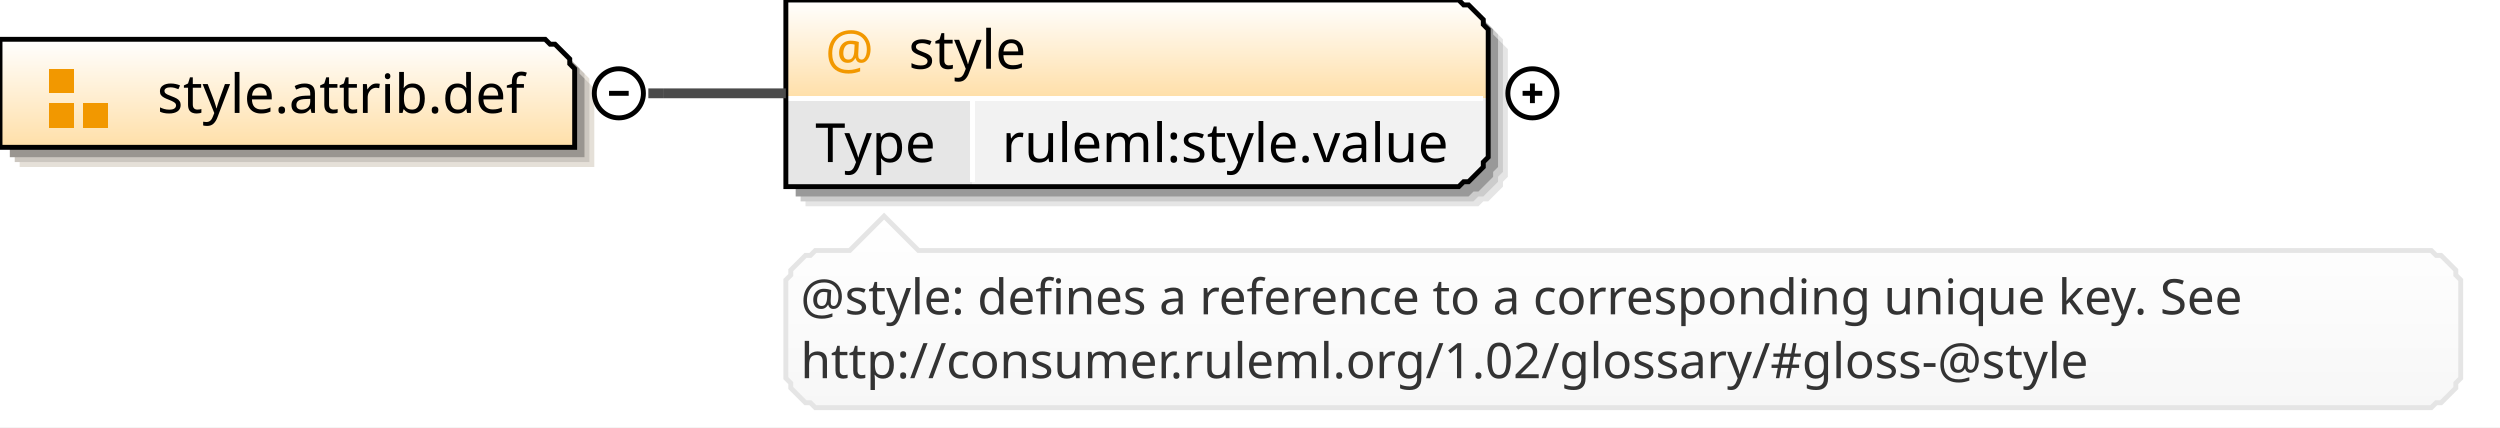
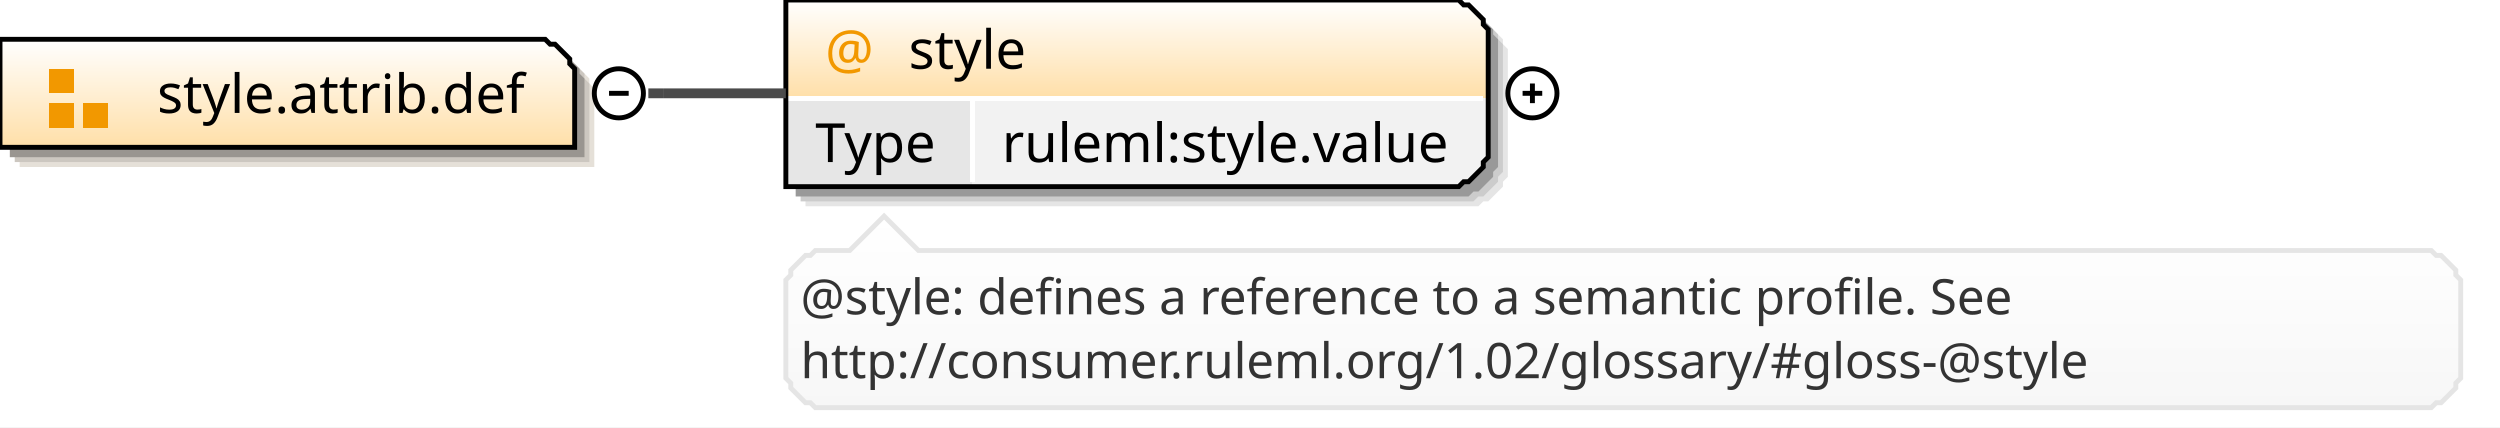
<svg xmlns="http://www.w3.org/2000/svg" color-interpolation="auto" color-rendering="auto" fill="black" fill-opacity="1" font-family="'Dialog'" font-size="12" font-style="normal" font-weight="normal" height="87" image-rendering="auto" shape-rendering="auto" stroke="black" stroke-dasharray="none" stroke-dashoffset="0" stroke-linecap="square" stroke-linejoin="miter" stroke-miterlimit="10" stroke-opacity="1" stroke-width="1" text-rendering="auto" width="509">
  <defs id="genericDefs" />
  <g>
    <defs id="defs1">
      <linearGradient gradientUnits="userSpaceOnUse" id="linearGradient1" spreadMethod="pad" x1="0" x2="0" y1="8" y2="30">
        <stop offset="0%" stop-color="white" stop-opacity="1" />
        <stop offset="100%" stop-color="rgb(255,223,168)" stop-opacity="1" />
      </linearGradient>
      <linearGradient gradientUnits="userSpaceOnUse" id="linearGradient2" spreadMethod="pad" x1="160" x2="160" y1="0" y2="20">
        <stop offset="0%" stop-color="white" stop-opacity="1" />
        <stop offset="100%" stop-color="rgb(255,223,168)" stop-opacity="1" />
      </linearGradient>
      <linearGradient gradientUnits="userSpaceOnUse" id="linearGradient3" spreadMethod="pad" x1="160" x2="160" y1="44" y2="83">
        <stop offset="0%" stop-color="white" stop-opacity="1" />
        <stop offset="100%" stop-color="rgb(247,247,247)" stop-opacity="1" />
      </linearGradient>
      <clipPath clipPathUnits="userSpaceOnUse" id="clipPath1">
        <path d="M0 0 L509 0 L509 87 L0 87 L0 0 Z" />
      </clipPath>
    </defs>
    <g fill="white" stroke="white" text-rendering="geometricPrecision">
      <rect clip-path="url(#clipPath1)" height="87" stroke="none" width="509" x="0" y="0" />
    </g>
    <g fill="rgb(229,224,216)" font-family="sans-serif" font-size="11" stroke="rgb(229,224,216)" text-rendering="geometricPrecision">
      <polygon clip-path="url(#clipPath1)" points=" 4 12 115 12 116 13 117 13 118 14 119 15 120 16 120 17 121 18 121 34 4 34" stroke="none" />
      <polygon clip-path="url(#clipPath1)" fill="rgb(204,199,192)" points=" 3 11 114 11 115 12 116 12 117 13 118 14 119 15 119 16 120 17 120 33 3 33" stroke="none" />
      <polygon clip-path="url(#clipPath1)" fill="rgb(153,149,144)" points=" 2 10 113 10 114 11 115 11 116 12 117 13 118 14 118 15 119 16 119 32 2 32" stroke="none" />
      <polygon clip-path="url(#clipPath1)" fill="url(#linearGradient1)" points=" 0 8 111 8 112 9 113 9 114 10 115 11 116 12 116 13 117 14 117 30 0 30" shape-rendering="crispEdges" stroke="none" />
      <polygon clip-path="url(#clipPath1)" fill="none" points=" 0 8 111 8 112 9 113 9 114 10 115 11 116 12 116 13 117 14 117 30 0 30" stroke="black" stroke-linecap="butt" />
    </g>
    <g fill="rgb(242,152,0)" font-family="sans-serif" font-size="11" shape-rendering="crispEdges" stroke="rgb(242,152,0)" stroke-linecap="butt" text-rendering="geometricPrecision">
      <rect clip-path="url(#clipPath1)" height="5" stroke="none" width="5" x="10" y="14" />
      <rect clip-path="url(#clipPath1)" height="5" stroke="none" width="5" x="10" y="21" />
      <rect clip-path="url(#clipPath1)" height="5" stroke="none" width="5" x="17" y="21" />
      <text clip-path="url(#clipPath1)" fill="black" stroke="none" x="32" xml:space="preserve" y="23">style.attrib.def</text>
      <circle clip-path="url(#clipPath1)" cx="126" cy="19" fill="none" r="5" shape-rendering="auto" stroke="black" />
      <line clip-path="url(#clipPath1)" fill="none" shape-rendering="auto" stroke="black" x1="124" x2="128" y1="19" y2="19" />
      <polygon clip-path="url(#clipPath1)" fill="rgb(229,229,229)" points=" 164 4 301 4 302 5 303 5 304 6 305 7 306 8 306 9 307 10 307 36 306 37 306 38 305 39 304 40 303 41 302 41 301 42 164 42" shape-rendering="auto" stroke="none" />
      <polygon clip-path="url(#clipPath1)" fill="rgb(204,204,204)" points=" 163 3 300 3 301 4 302 4 303 5 304 6 305 7 305 8 306 9 306 35 305 36 305 37 304 38 303 39 302 40 301 40 300 41 163 41" shape-rendering="auto" stroke="none" />
      <polygon clip-path="url(#clipPath1)" fill="rgb(153,153,153)" points=" 162 2 299 2 300 3 301 3 302 4 303 5 304 6 304 7 305 8 305 34 304 35 304 36 303 37 302 38 301 39 300 39 299 40 162 40" shape-rendering="auto" stroke="none" />
      <polygon clip-path="url(#clipPath1)" fill="url(#linearGradient2)" points=" 160 0 297 0 298 1 299 1 300 2 301 3 302 4 302 5 303 6 303 20 302 20 302 20 301 20 300 20 299 20 298 20 297 20 160 20" stroke="none" />
      <polygon clip-path="url(#clipPath1)" fill="rgb(230,230,230)" points=" 160 20 198 20 198 20 198 20 198 20 198 20 198 20 198 20 198 20 198 32 198 33 198 34 198 35 198 36 198 37 198 37 198 38 160 38" stroke="none" />
      <polygon clip-path="url(#clipPath1)" fill="rgb(242,242,242)" points=" 198 20 297 20 298 20 299 20 300 20 301 20 302 20 302 20 303 20 303 32 302 33 302 34 301 35 300 36 299 37 298 37 297 38 198 38" stroke="none" />
      <line clip-path="url(#clipPath1)" fill="none" stroke="white" x1="160" x2="302" y1="20" y2="20" />
      <text clip-path="url(#clipPath1)" fill="black" stroke="none" x="166" xml:space="preserve" y="33">Type</text>
      <text clip-path="url(#clipPath1)" fill="black" stroke="none" x="204" xml:space="preserve" y="33">ruleml:style.value</text>
      <line clip-path="url(#clipPath1)" fill="none" stroke="white" x1="198" x2="198" y1="20" y2="37" />
      <polygon clip-path="url(#clipPath1)" fill="none" points=" 160 0 297 0 298 1 299 1 300 2 301 3 302 4 302 5 303 6 303 32 302 33 302 34 301 35 300 36 299 37 298 37 297 38 160 38" shape-rendering="auto" stroke="black" />
      <text clip-path="url(#clipPath1)" stroke="none" x="168" xml:space="preserve" y="14">@</text>
      <text clip-path="url(#clipPath1)" fill="black" stroke="none" x="185" xml:space="preserve" y="14">style</text>
      <circle clip-path="url(#clipPath1)" cx="312" cy="19" fill="none" r="5" shape-rendering="auto" stroke="black" />
      <line clip-path="url(#clipPath1)" fill="none" shape-rendering="auto" stroke="black" x1="310" x2="314" y1="19" y2="19" />
      <line clip-path="url(#clipPath1)" fill="none" shape-rendering="auto" stroke="black" x1="312" x2="312" y1="17" y2="21" />
      <polygon clip-path="url(#clipPath1)" fill="url(#linearGradient3)" points=" 160 57 161 56 161 55 162 54 163 53 164 52 165 52 166 51 173 51 180 44 187 51 495 51 496 52 497 52 498 53 499 54 500 55 500 56 501 57 501 77 500 78 500 79 499 80 498 81 497 82 496 82 495 83 166 83 165 82 164 82 163 81 162 80 161 79 161 78 160 77" stroke="none" />
      <polygon clip-path="url(#clipPath1)" fill="none" points=" 160 57 161 56 161 55 162 54 163 53 164 52 165 52 166 51 173 51 180 44 187 51 495 51 496 52 497 52 498 53 499 54 500 55 500 56 501 57 501 77 500 78 500 79 499 80 498 81 497 82 496 82 495 83 166 83 165 82 164 82 163 81 162 80 161 79 161 78 160 77" shape-rendering="auto" stroke="rgb(229,229,229)" />
-       <text clip-path="url(#clipPath1)" fill="rgb(51,51,51)" font-size="10" stroke="none" x="163" xml:space="preserve" y="64">@style: defines a reference to a corresponding unique key. See </text>
+       <text clip-path="url(#clipPath1)" fill="rgb(51,51,51)" font-size="10" stroke="none" x="163" xml:space="preserve" y="64">@style: defines a reference to a semantic profile. See </text>
      <text clip-path="url(#clipPath1)" fill="rgb(51,51,51)" font-size="10" stroke="none" x="163" xml:space="preserve" y="77">http://consumer.ruleml.org/1.02/glossary/#gloss-@style</text>
    </g>
    <g fill="rgb(75,75,75)" font-family="sans-serif" font-size="11" stroke="rgb(75,75,75)" stroke-linecap="butt" stroke-width="2" text-rendering="geometricPrecision">
      <line clip-path="url(#clipPath1)" fill="none" x1="132" x2="135" y1="19" y2="19" />
      <line clip-path="url(#clipPath1)" fill="none" x1="135" x2="135" y1="19" y2="19" />
      <line clip-path="url(#clipPath1)" fill="none" x1="135" x2="160" y1="19" y2="19" />
    </g>
  </g>
</svg>
